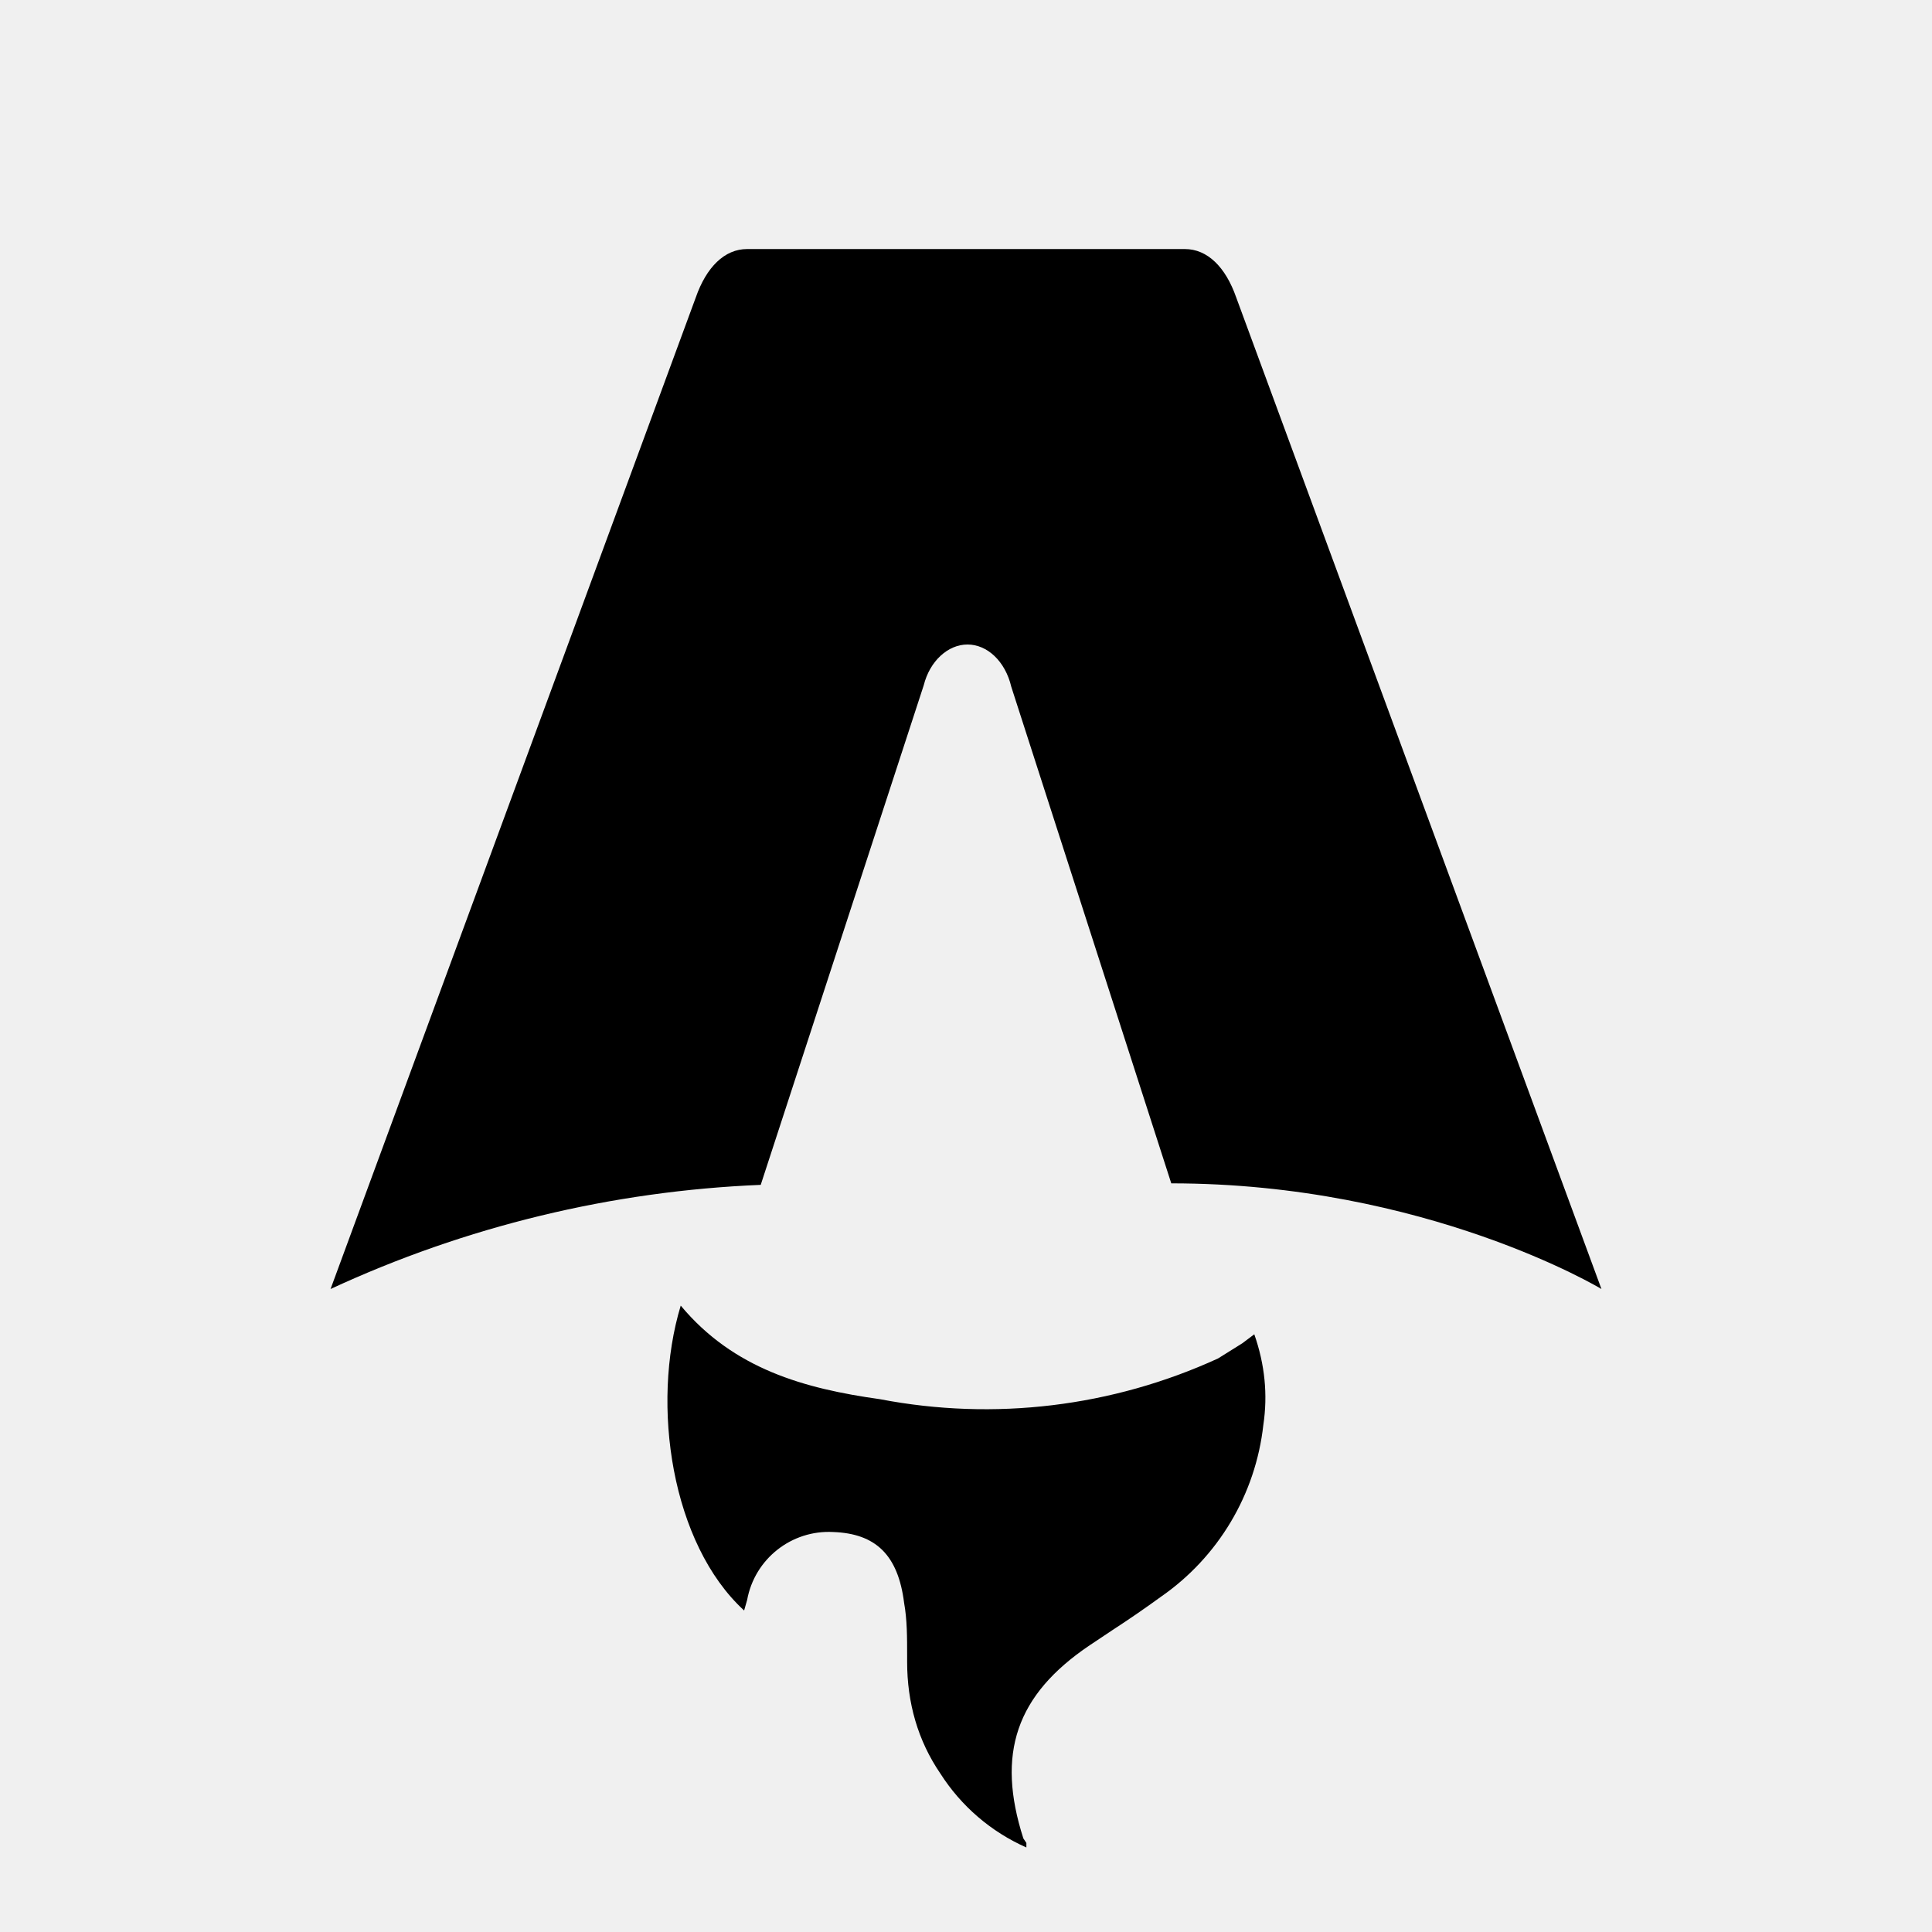
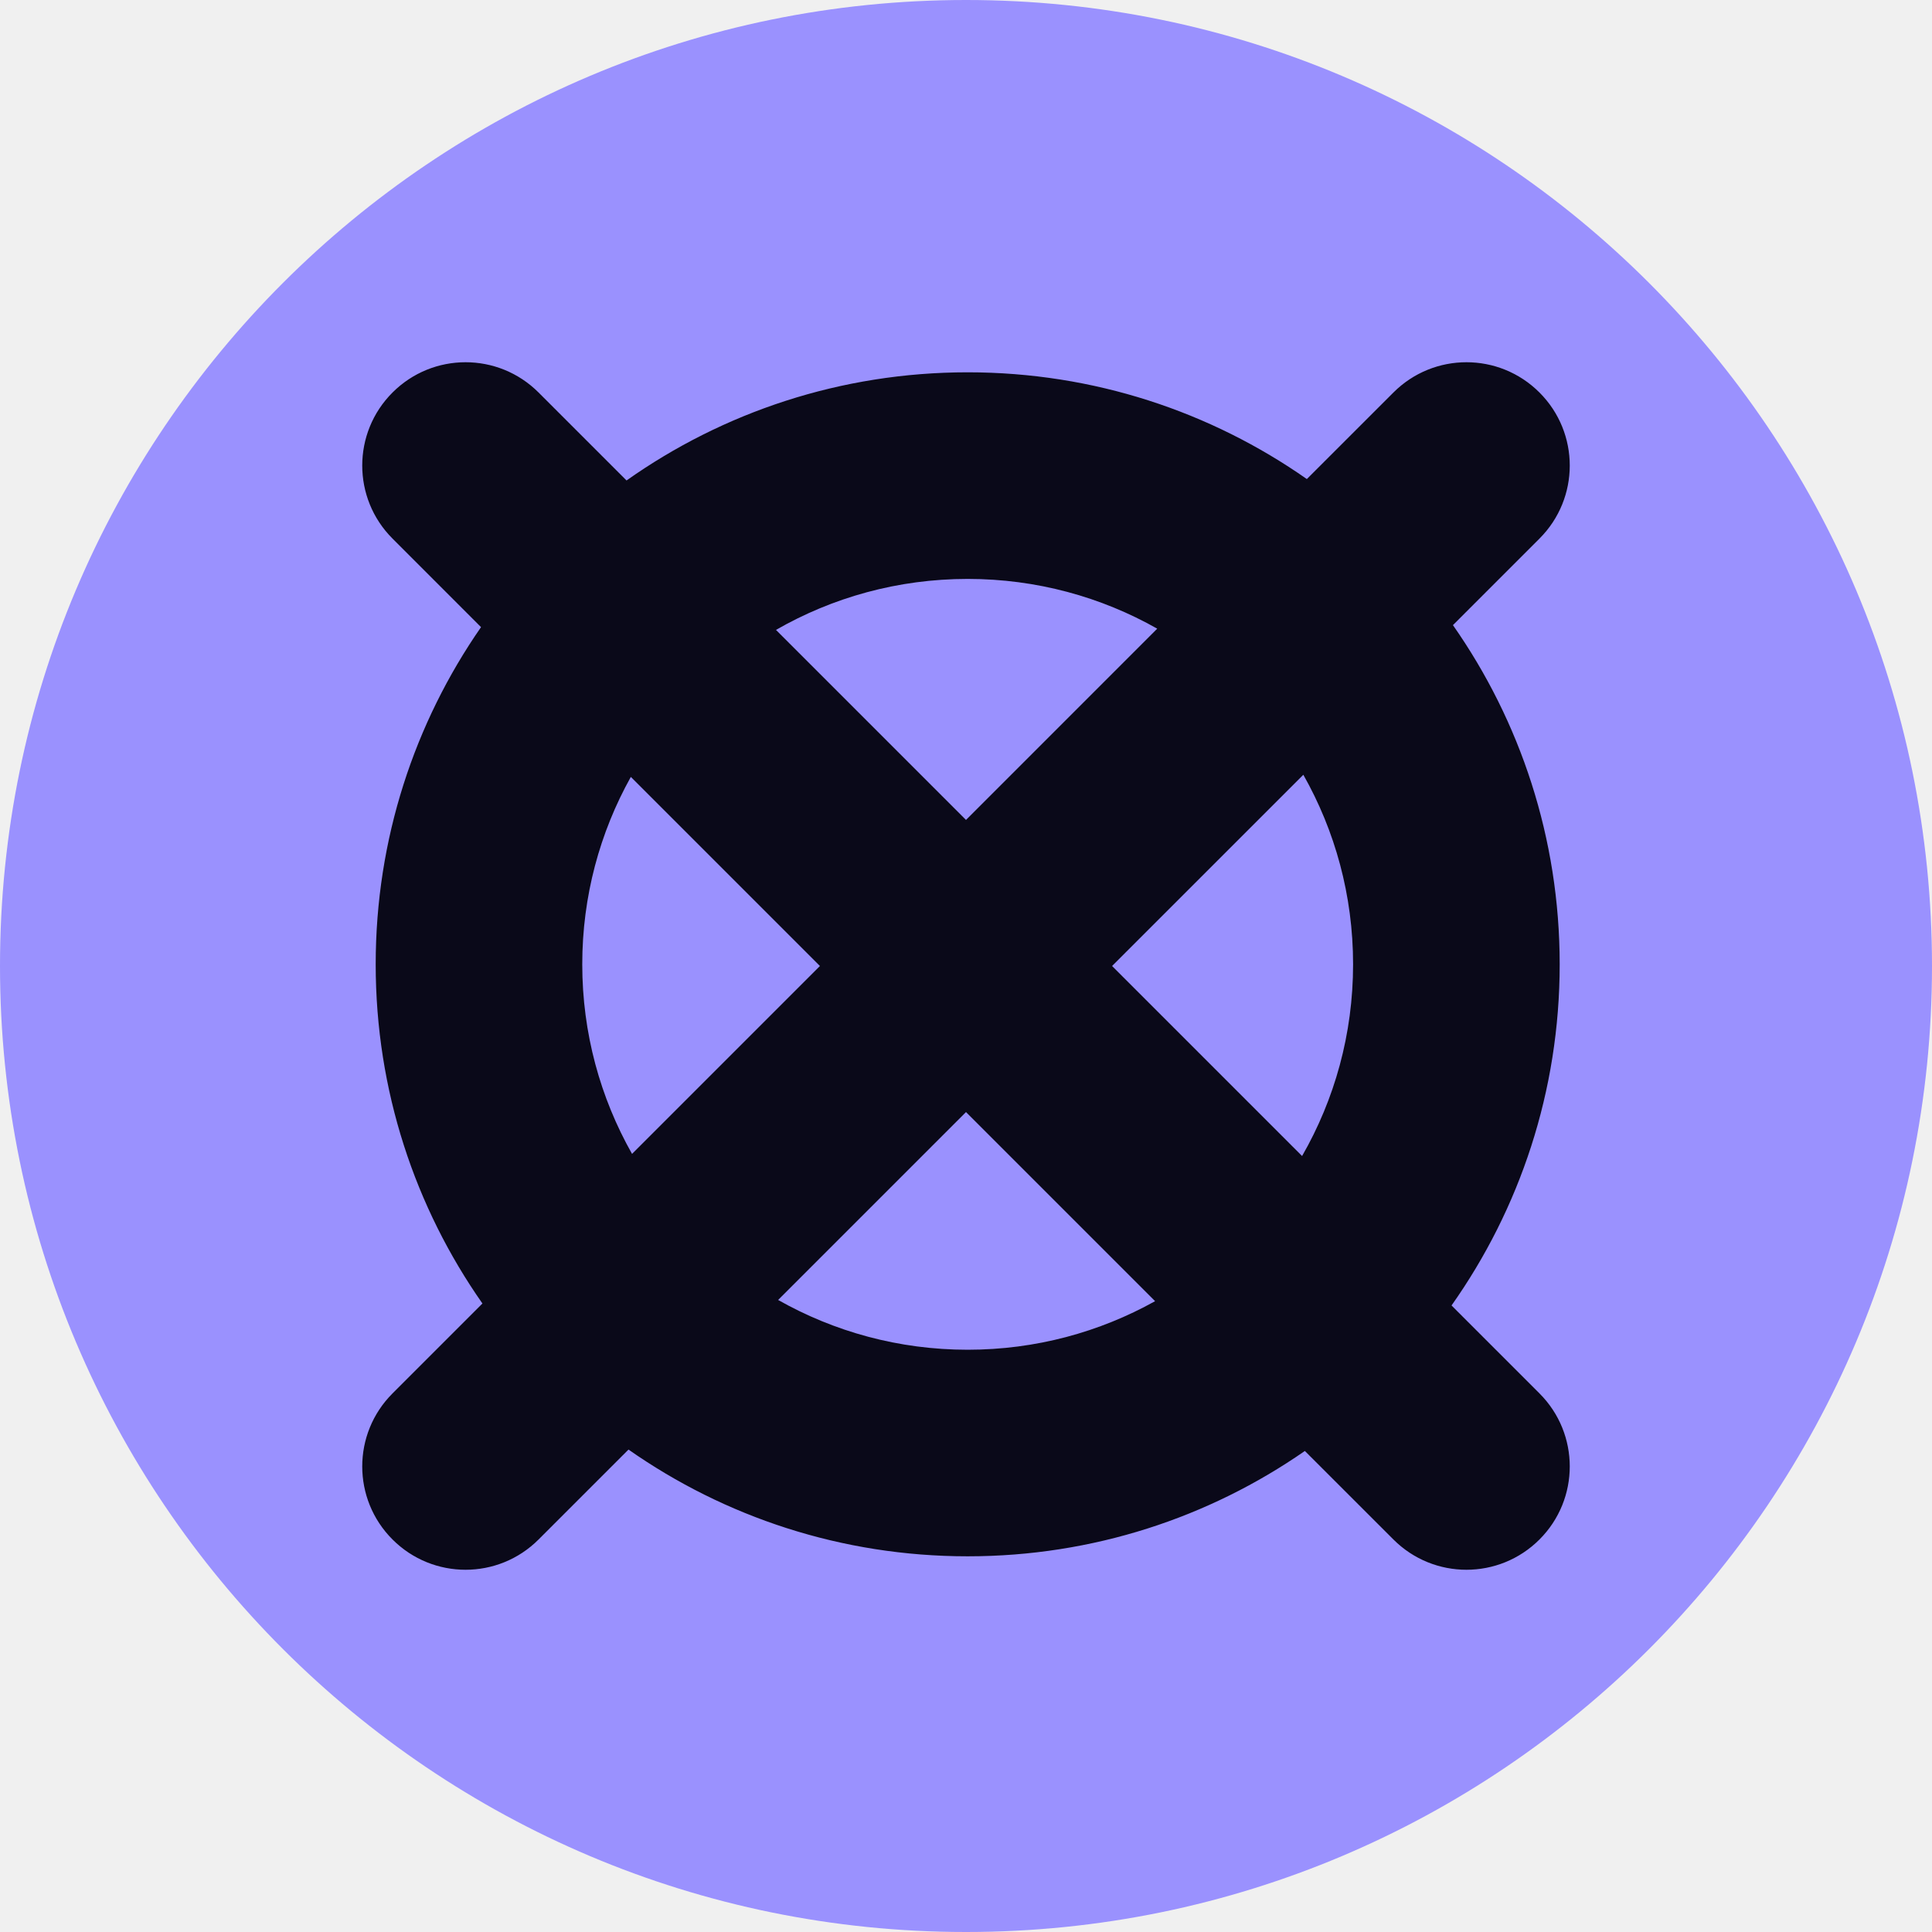
- <svg xmlns="http://www.w3.org/2000/svg" fill="none" viewBox="0 0 128 128">
-   <path d="M50.4 78.5a75.1 75.1 0 0 0-28.5 6.9l24.2-65.7c.7-2 1.9-3.2 3.4-3.2h29c1.5 0 2.7 1.2 3.4 3.2l24.2 65.7s-11.6-7-28.5-7L67 45.5c-.4-1.7-1.6-2.8-2.9-2.8-1.3 0-2.5 1.1-2.9 2.7L50.4 78.5Zm-1.1 28.2Zm-4.2-20.2c-2 6.6-.6 15.8 4.2 20.2a17.5 17.5 0 0 1 .2-.7 5.5 5.5 0 0 1 5.7-4.5c2.8.1 4.3 1.5 4.7 4.7.2 1.1.2 2.3.2 3.5v.4c0 2.7.7 5.2 2.2 7.4a13 13 0 0 0 5.7 4.9v-.3l-.2-.3c-1.8-5.6-.5-9.5 4.4-12.8l1.5-1a73 73 0 0 0 3.2-2.2 16 16 0 0 0 6.8-11.4c.3-2 .1-4-.6-6l-.8.6-1.6 1a37 37 0 0 1-22.4 2.7c-5-.7-9.7-2-13.2-6.2Z" />
-   <style>
-         path { fill: #000; }
-         @media (prefers-color-scheme: dark) {
-             path { fill: #FFF; }
-         }
-     </style>
+ <svg xmlns="http://www.w3.org/2000/svg" width="48" height="48" viewBox="0 0 48 48" fill="none">
+   <rect width="48" height="48" rx="24" fill="#9A91FE" />
+   <path fill-rule="evenodd" clip-rule="evenodd" d="M9.752 9.752C10.754 8.749 12.379 8.749 13.381 9.752L15.566 11.937C17.962 10.245 20.886 9.25 24.042 9.25C27.176 9.25 30.082 10.231 32.468 11.902L34.619 9.752C35.621 8.749 37.246 8.749 38.248 9.752C39.251 10.754 39.251 12.379 38.248 13.381L36.098 15.531C37.769 17.918 38.75 20.824 38.75 23.958C38.75 27.114 37.755 30.038 36.063 32.434L38.248 34.619C39.251 35.621 39.251 37.246 38.248 38.248C37.246 39.251 35.621 39.251 34.619 38.248L32.419 36.049C30.042 37.699 27.155 38.666 24.042 38.666C20.907 38.666 18.002 37.686 15.615 36.014L13.381 38.248C12.379 39.251 10.754 39.251 9.752 38.248C8.749 37.246 8.749 35.621 9.752 34.619L11.986 32.385C10.314 29.998 9.334 27.093 9.334 23.958C9.334 20.845 10.301 17.958 11.951 15.581L9.752 13.381C8.749 12.379 8.749 10.754 9.752 9.752ZM19.332 32.297C20.723 33.084 22.33 33.534 24.042 33.534C25.732 33.534 27.32 33.096 28.698 32.327L24 27.629L19.332 32.297ZM20.371 24L15.703 28.668C14.916 27.277 14.466 25.67 14.466 23.958C14.466 22.268 14.904 20.68 15.673 19.302L20.371 24ZM27.629 24L32.35 28.721C33.156 27.318 33.617 25.692 33.617 23.958C33.617 22.246 33.168 20.639 32.381 19.249L27.629 24ZM28.751 15.619L24 20.371L19.279 15.65C20.682 14.844 22.308 14.383 24.042 14.383C25.754 14.383 27.361 14.832 28.751 15.619Z" fill="#0A0919" />
</svg>
